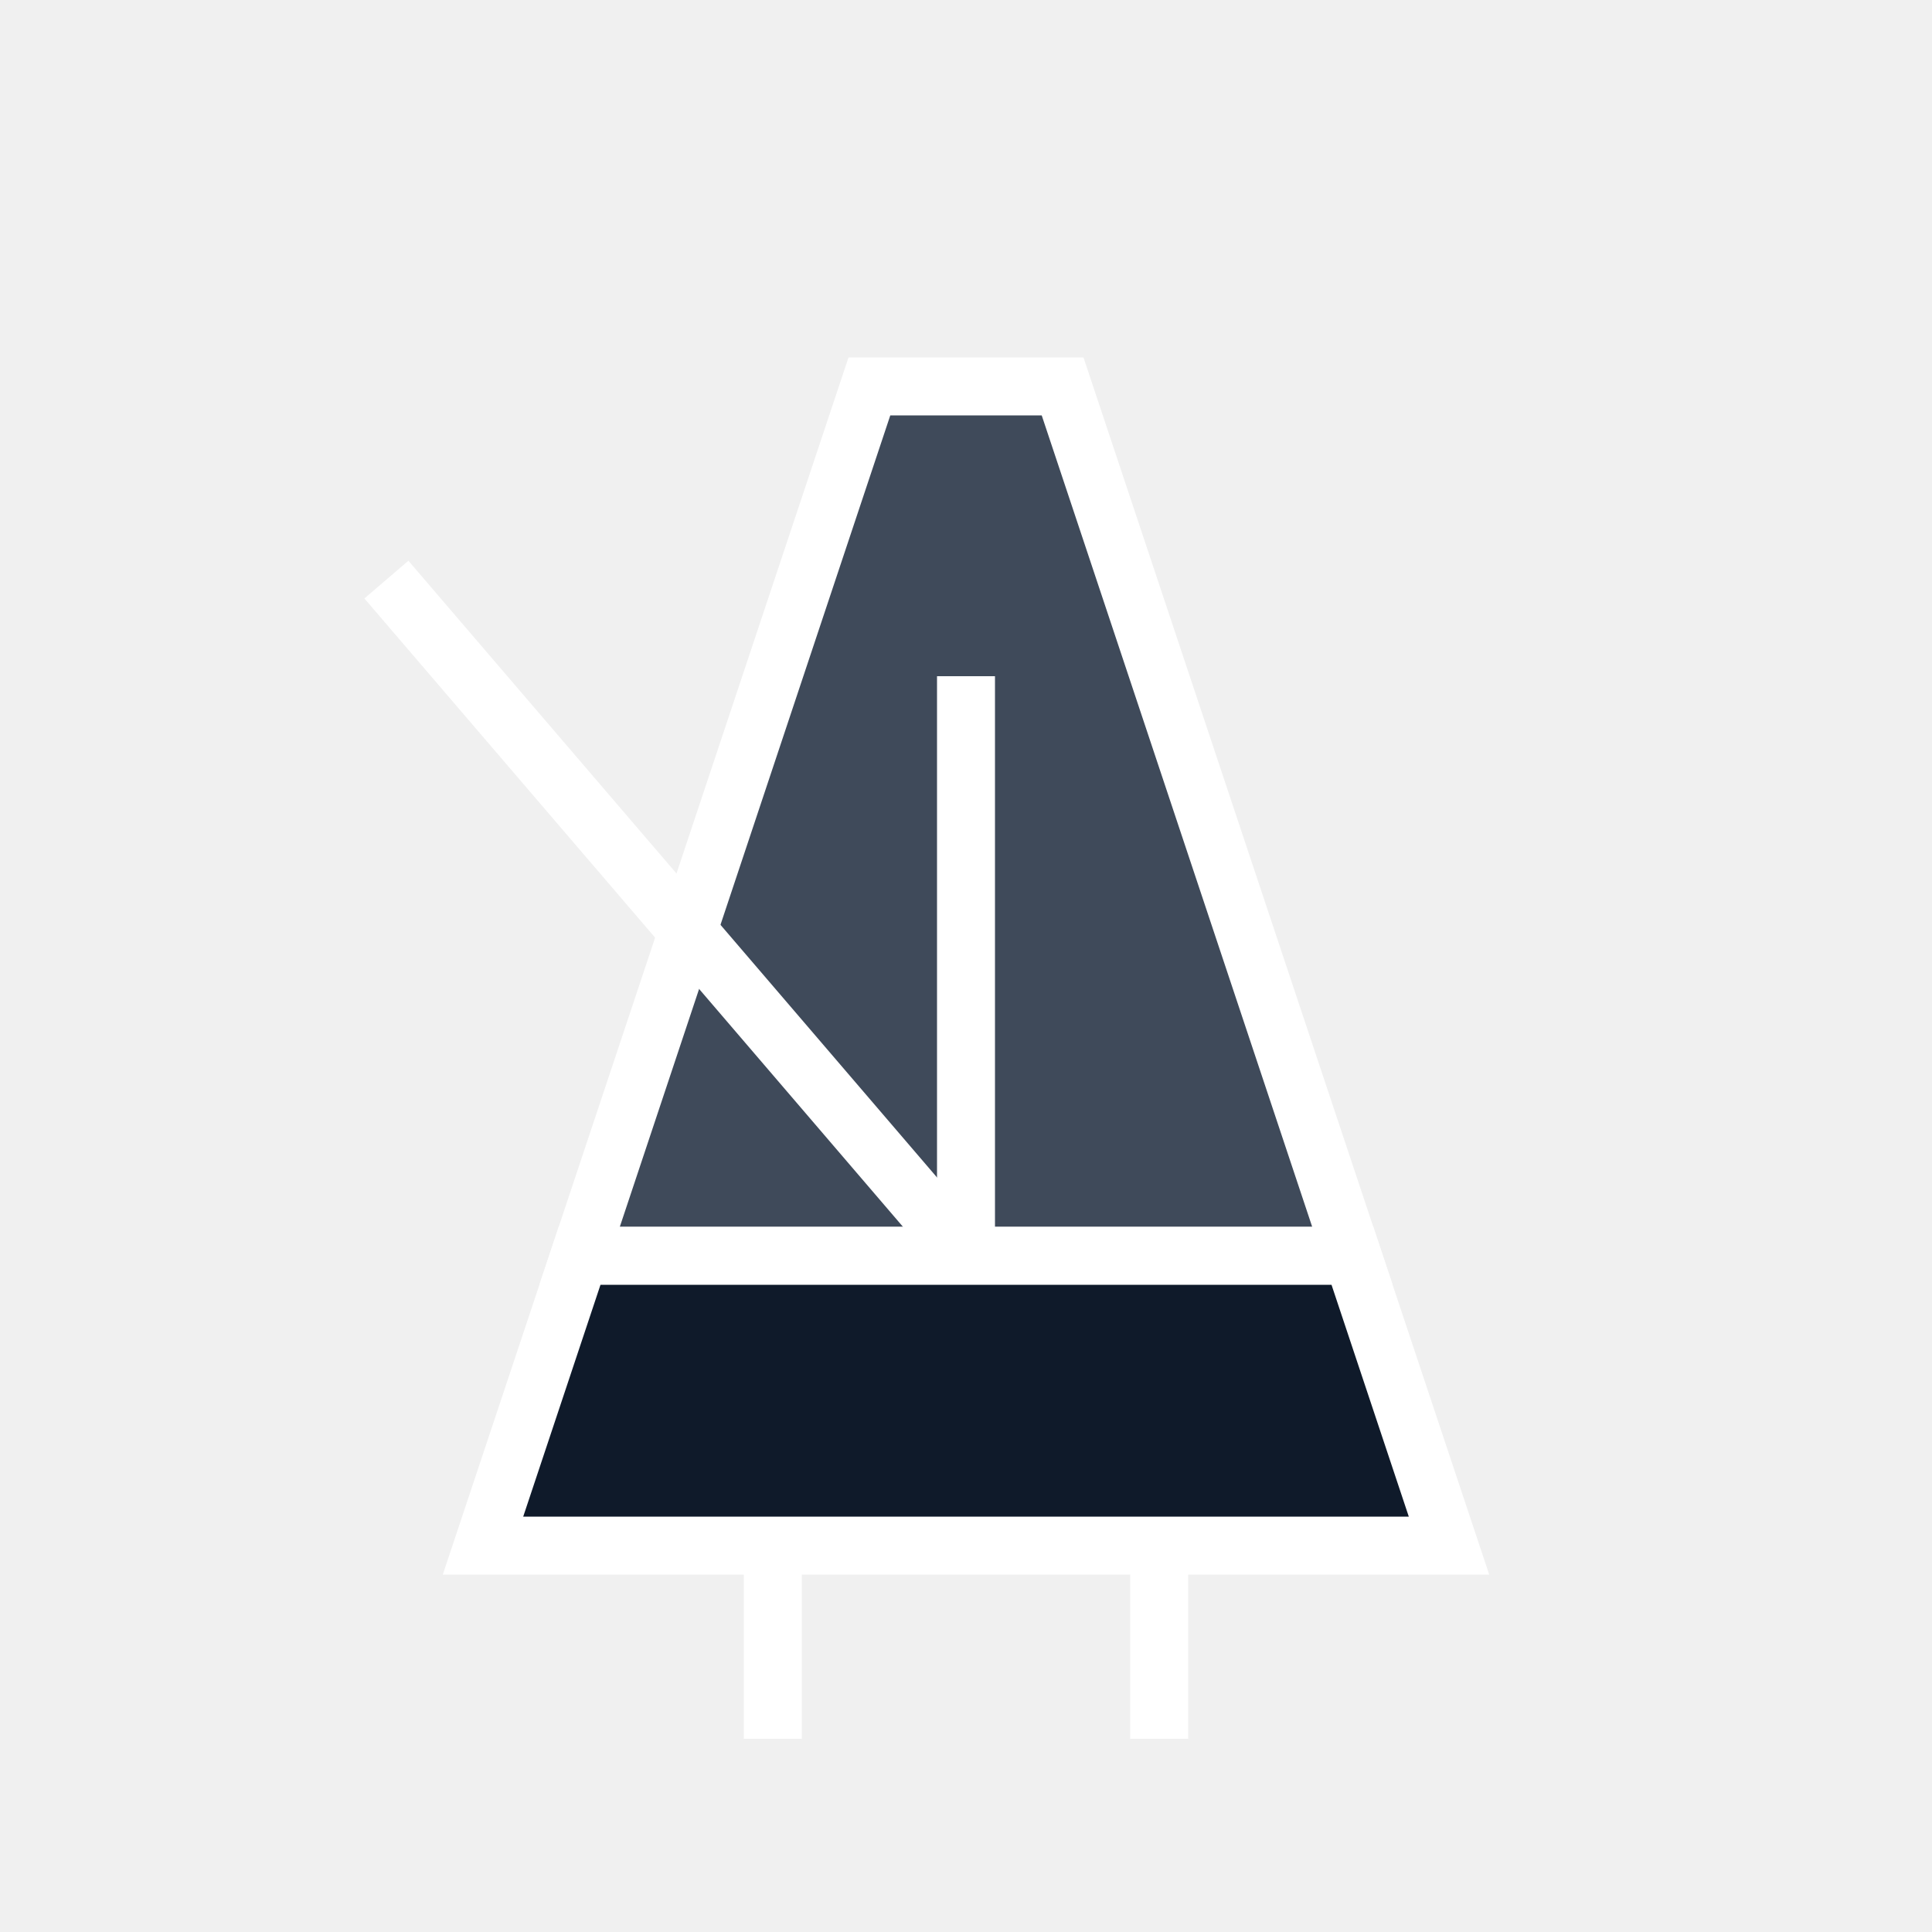
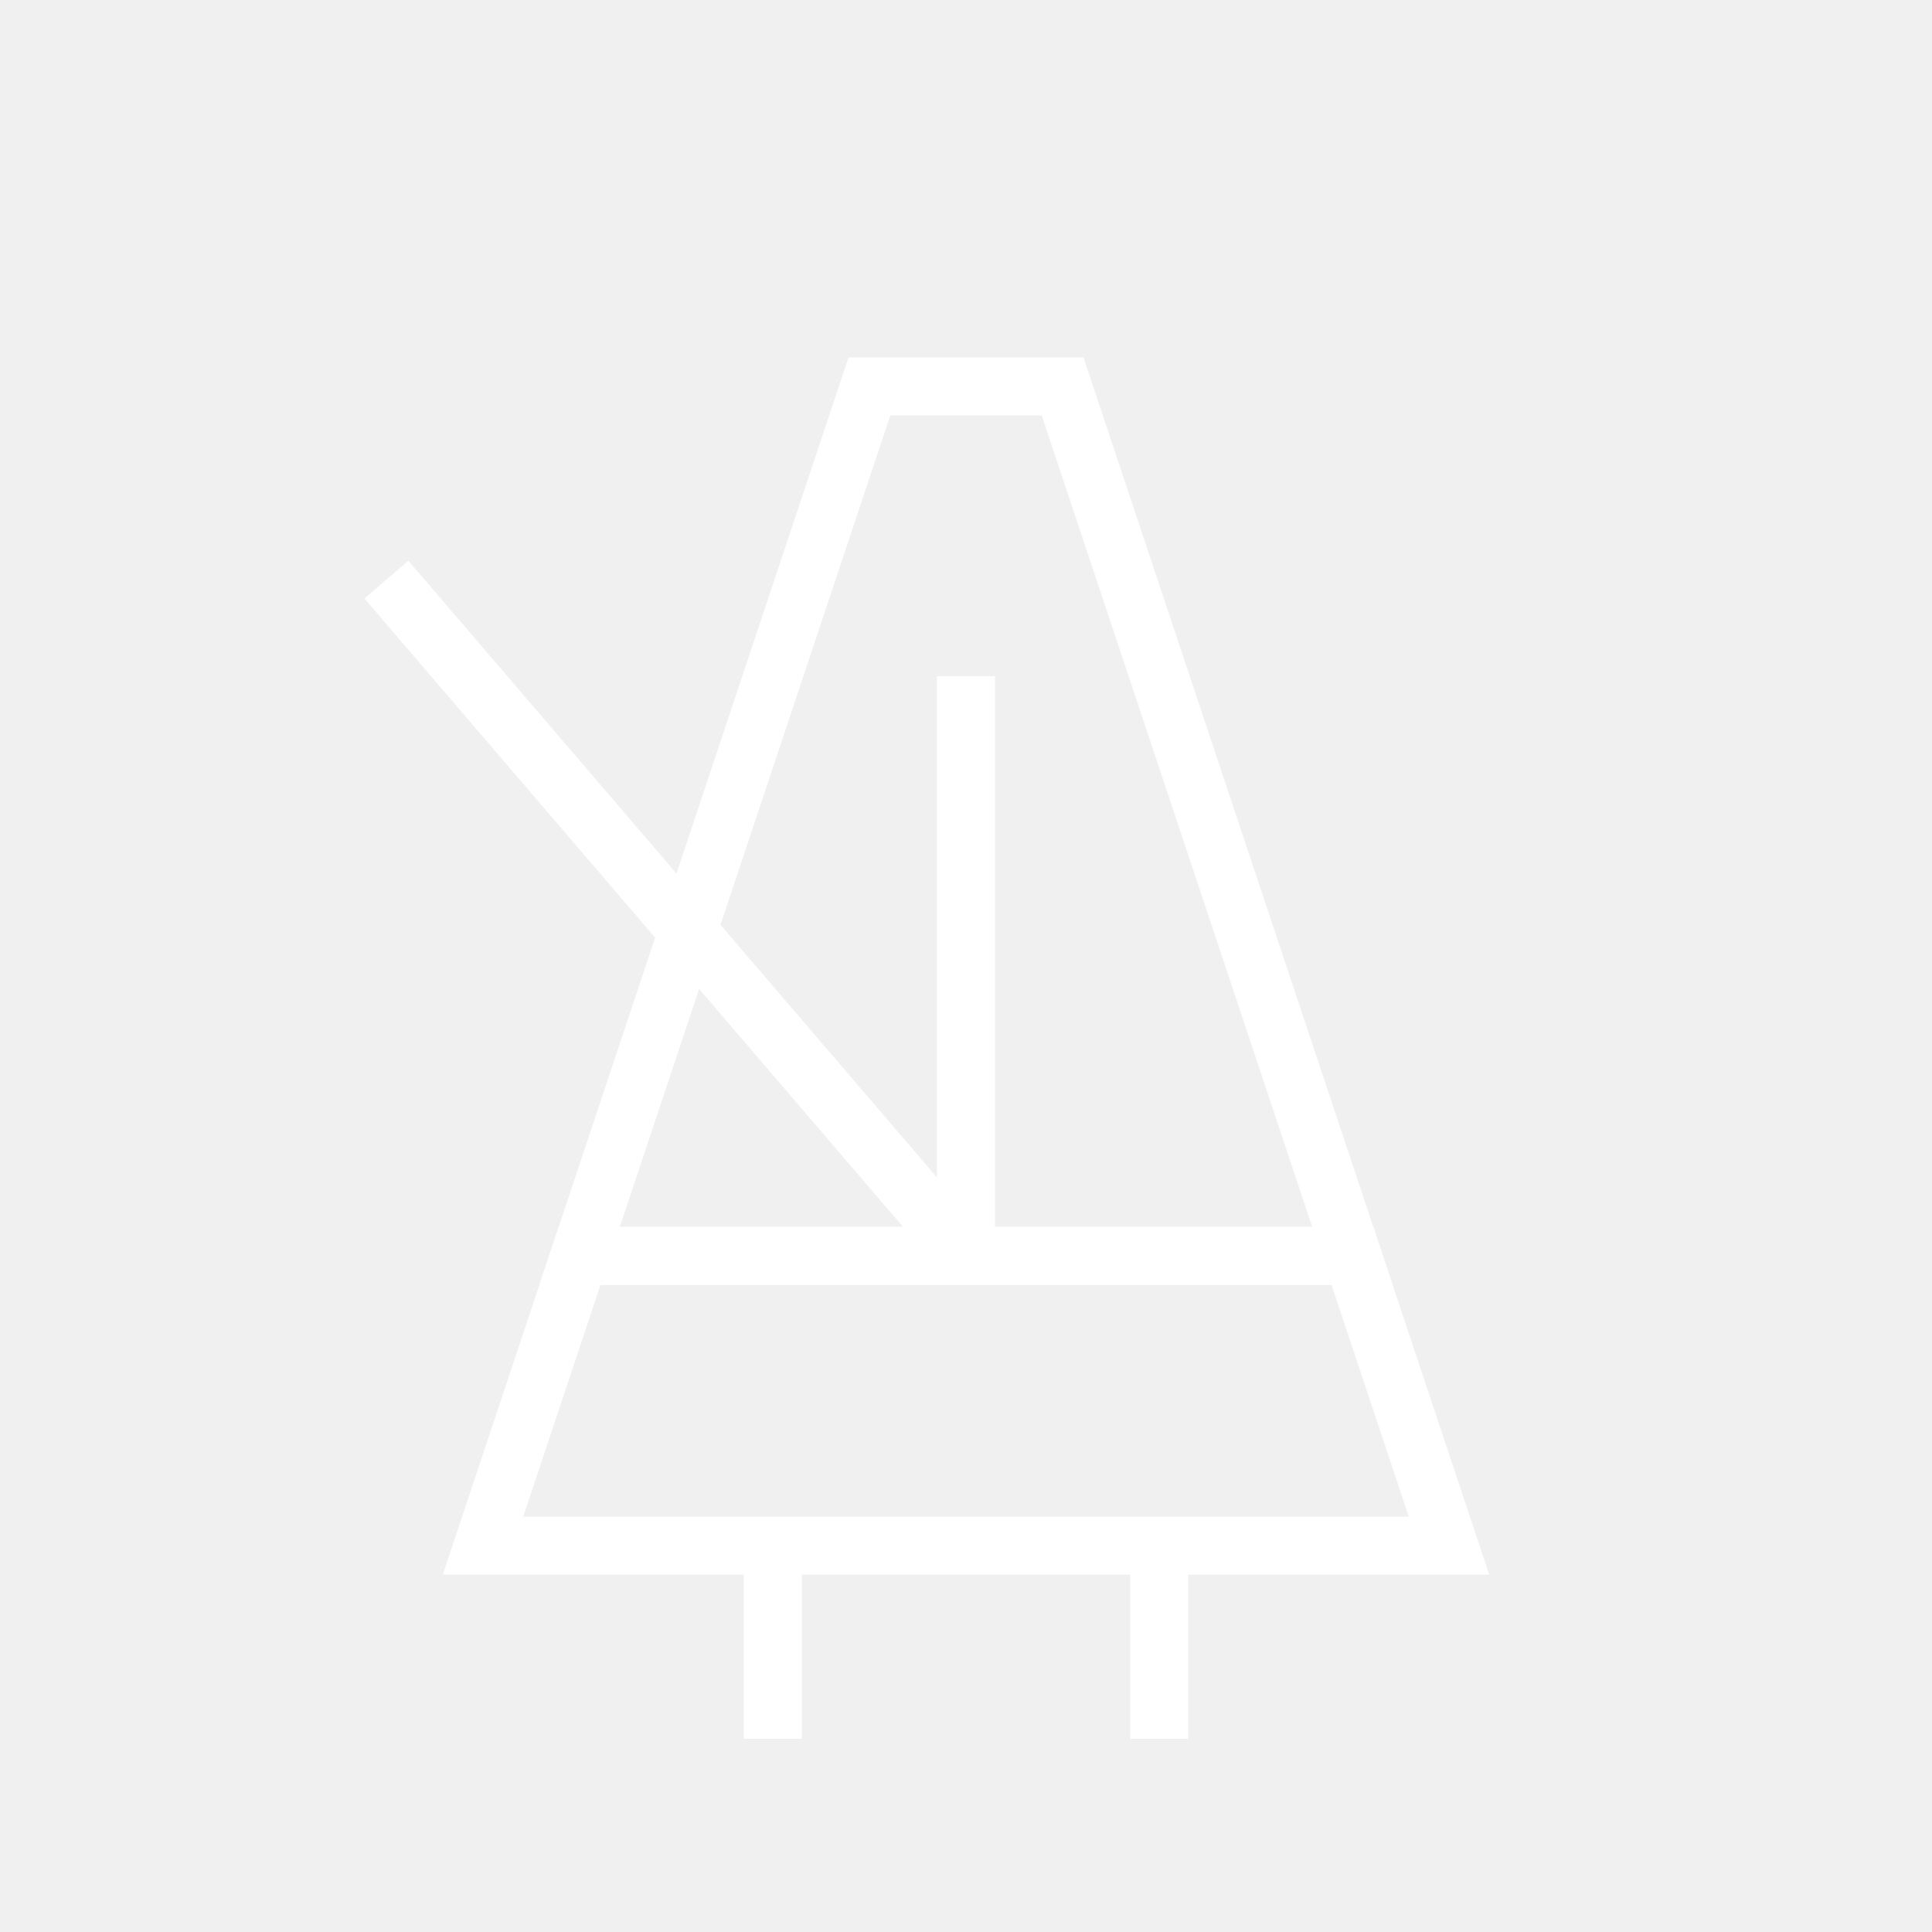
<svg xmlns="http://www.w3.org/2000/svg" version="1.1" width="100" height="100">
-   <path d="M45 20 H55 L70 65 H30 Z" stroke="white" stroke-width="3" fill="#3f4a5a" />
-   <path d="M30 65 H70 L75 80 H25 Z" stroke="white" stroke-width="3" fill="#0f1a2a" />
+   <path d="M45 20 H55 L70 65 H30 Z" stroke="white" stroke-width="3" fill="none" />
+   <path d="M30 65 H70 L75 80 H25 Z" stroke="white" stroke-width="3" fill="none" />
  <path d="M40 80 L40 90" stroke="white" stroke-width="3" />
  <path d="M60 80 L60 90" stroke="white" stroke-width="3" />
  <path d="M50 65 l-30 -35" stroke="white" stroke-width="3" />
  <path d="M50 35 V65" stroke="white" stroke-width="3" />
</svg>
